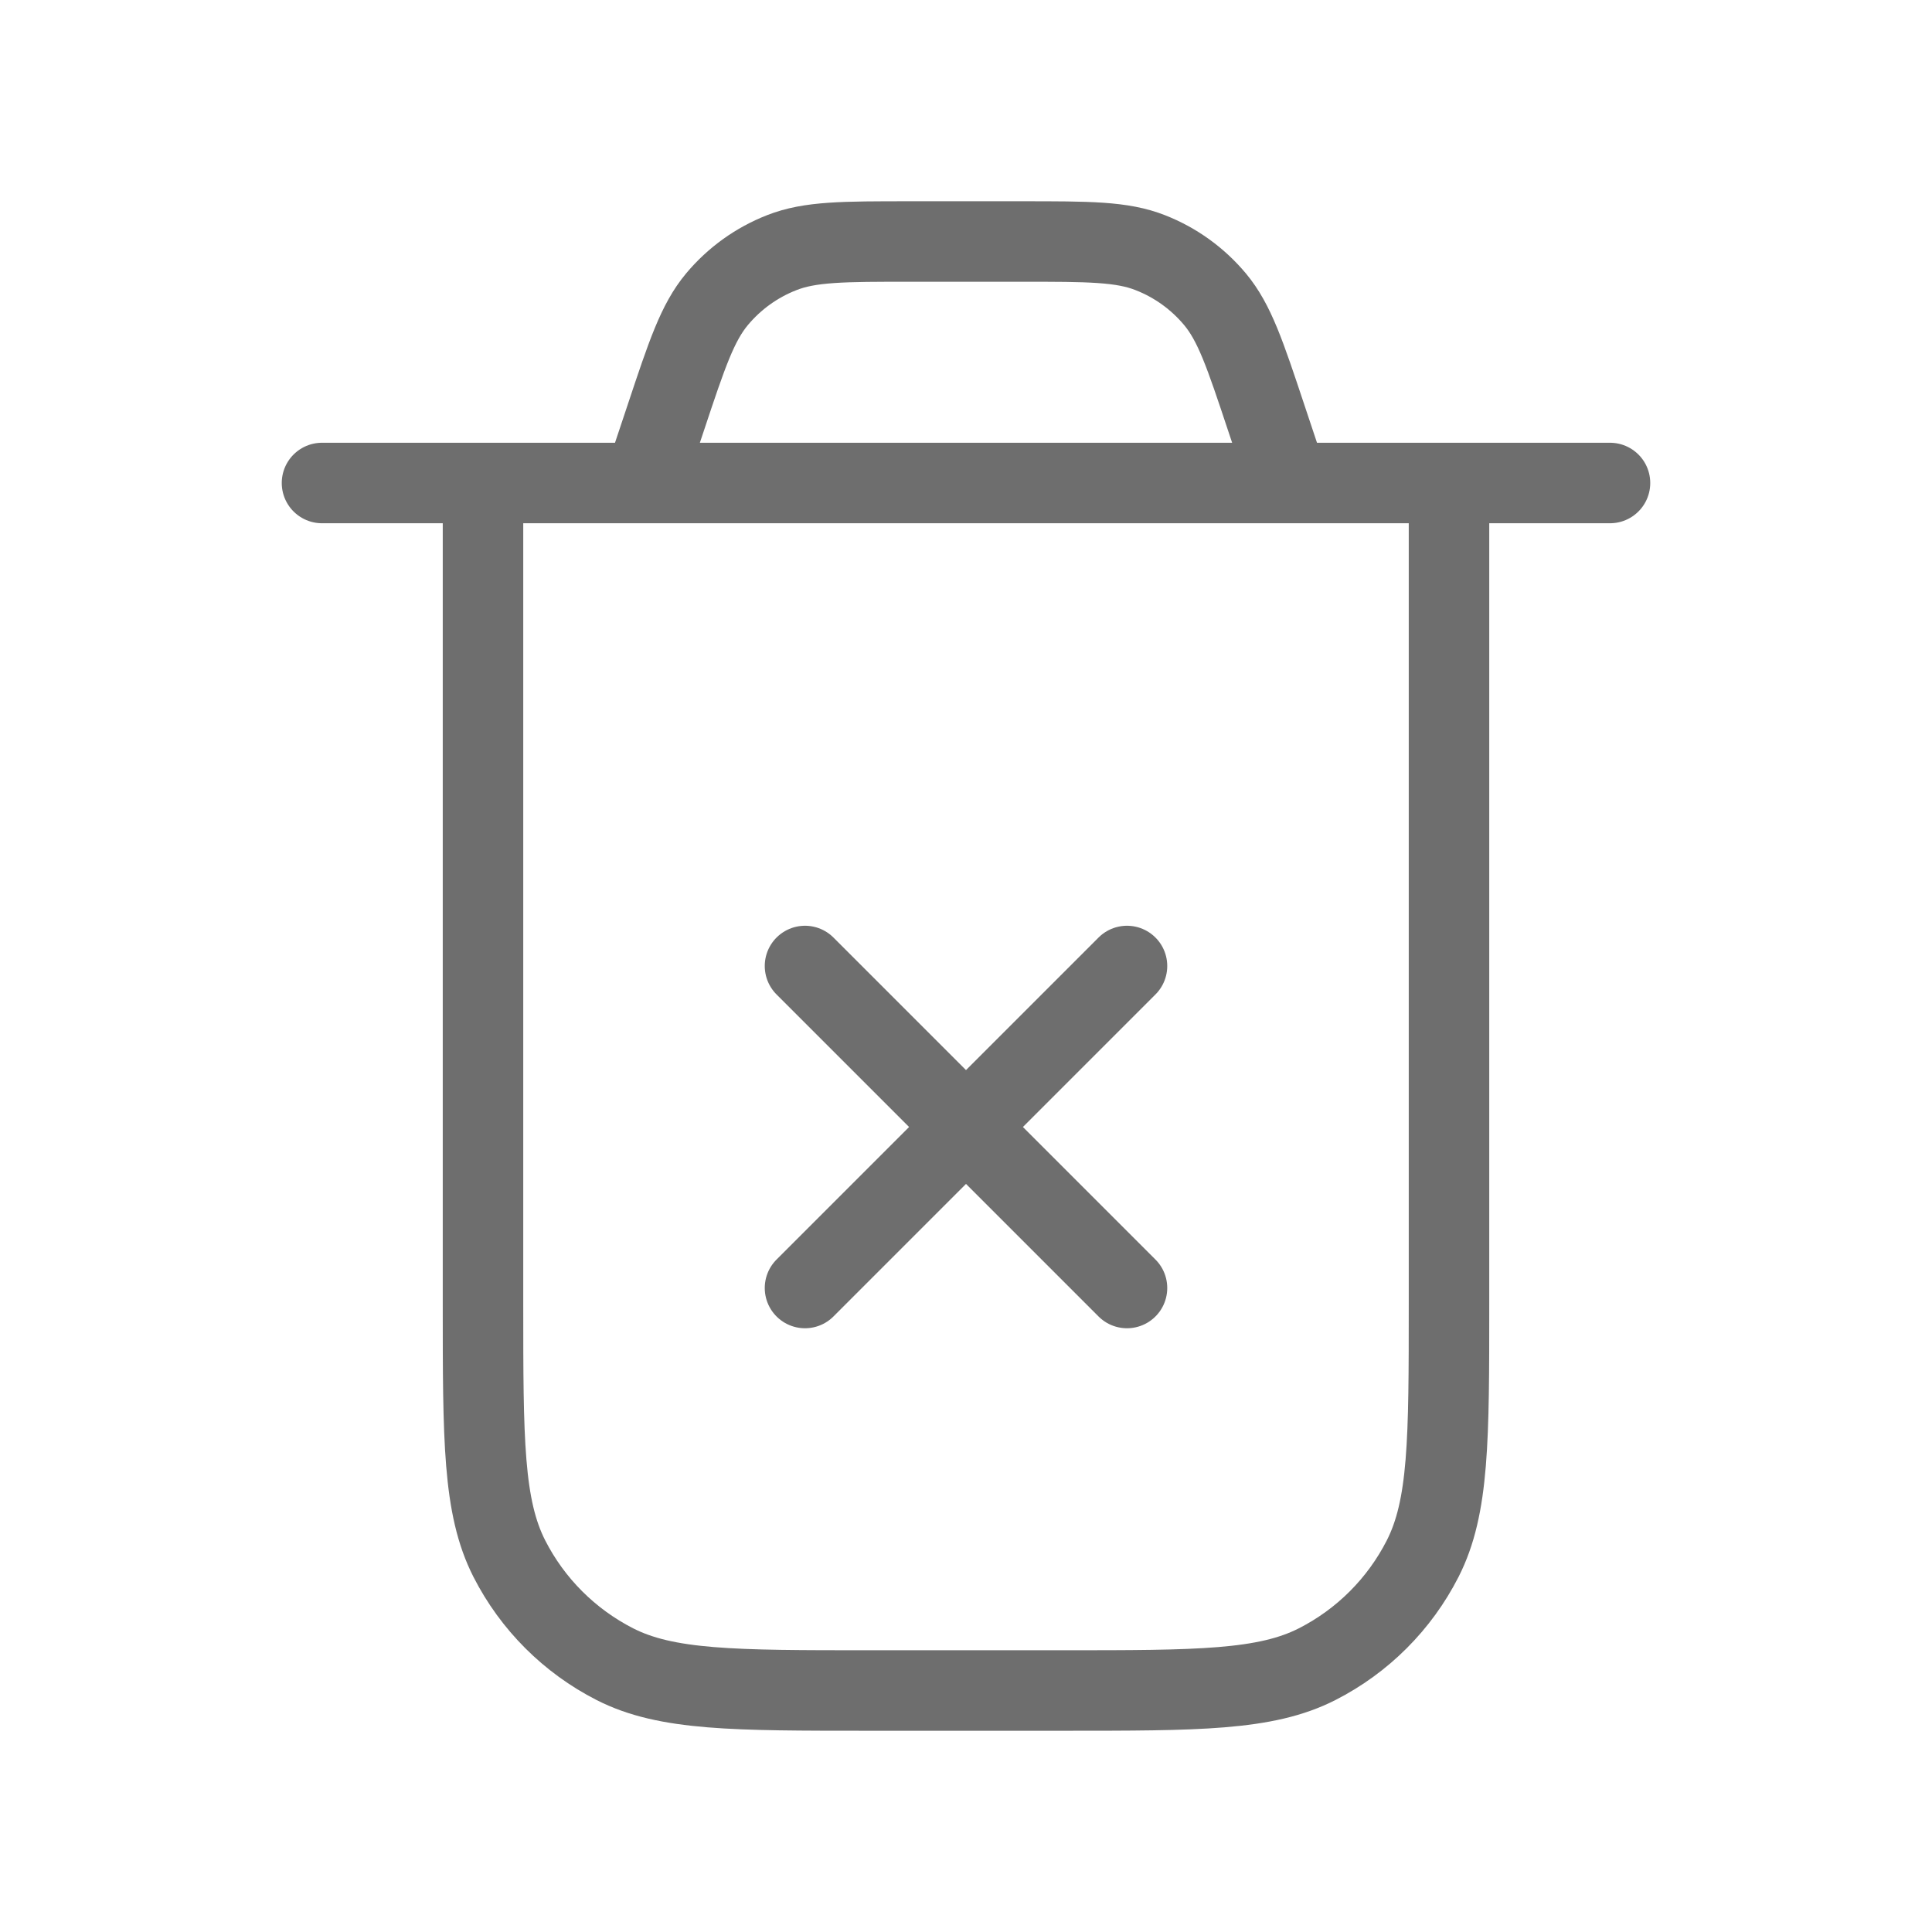
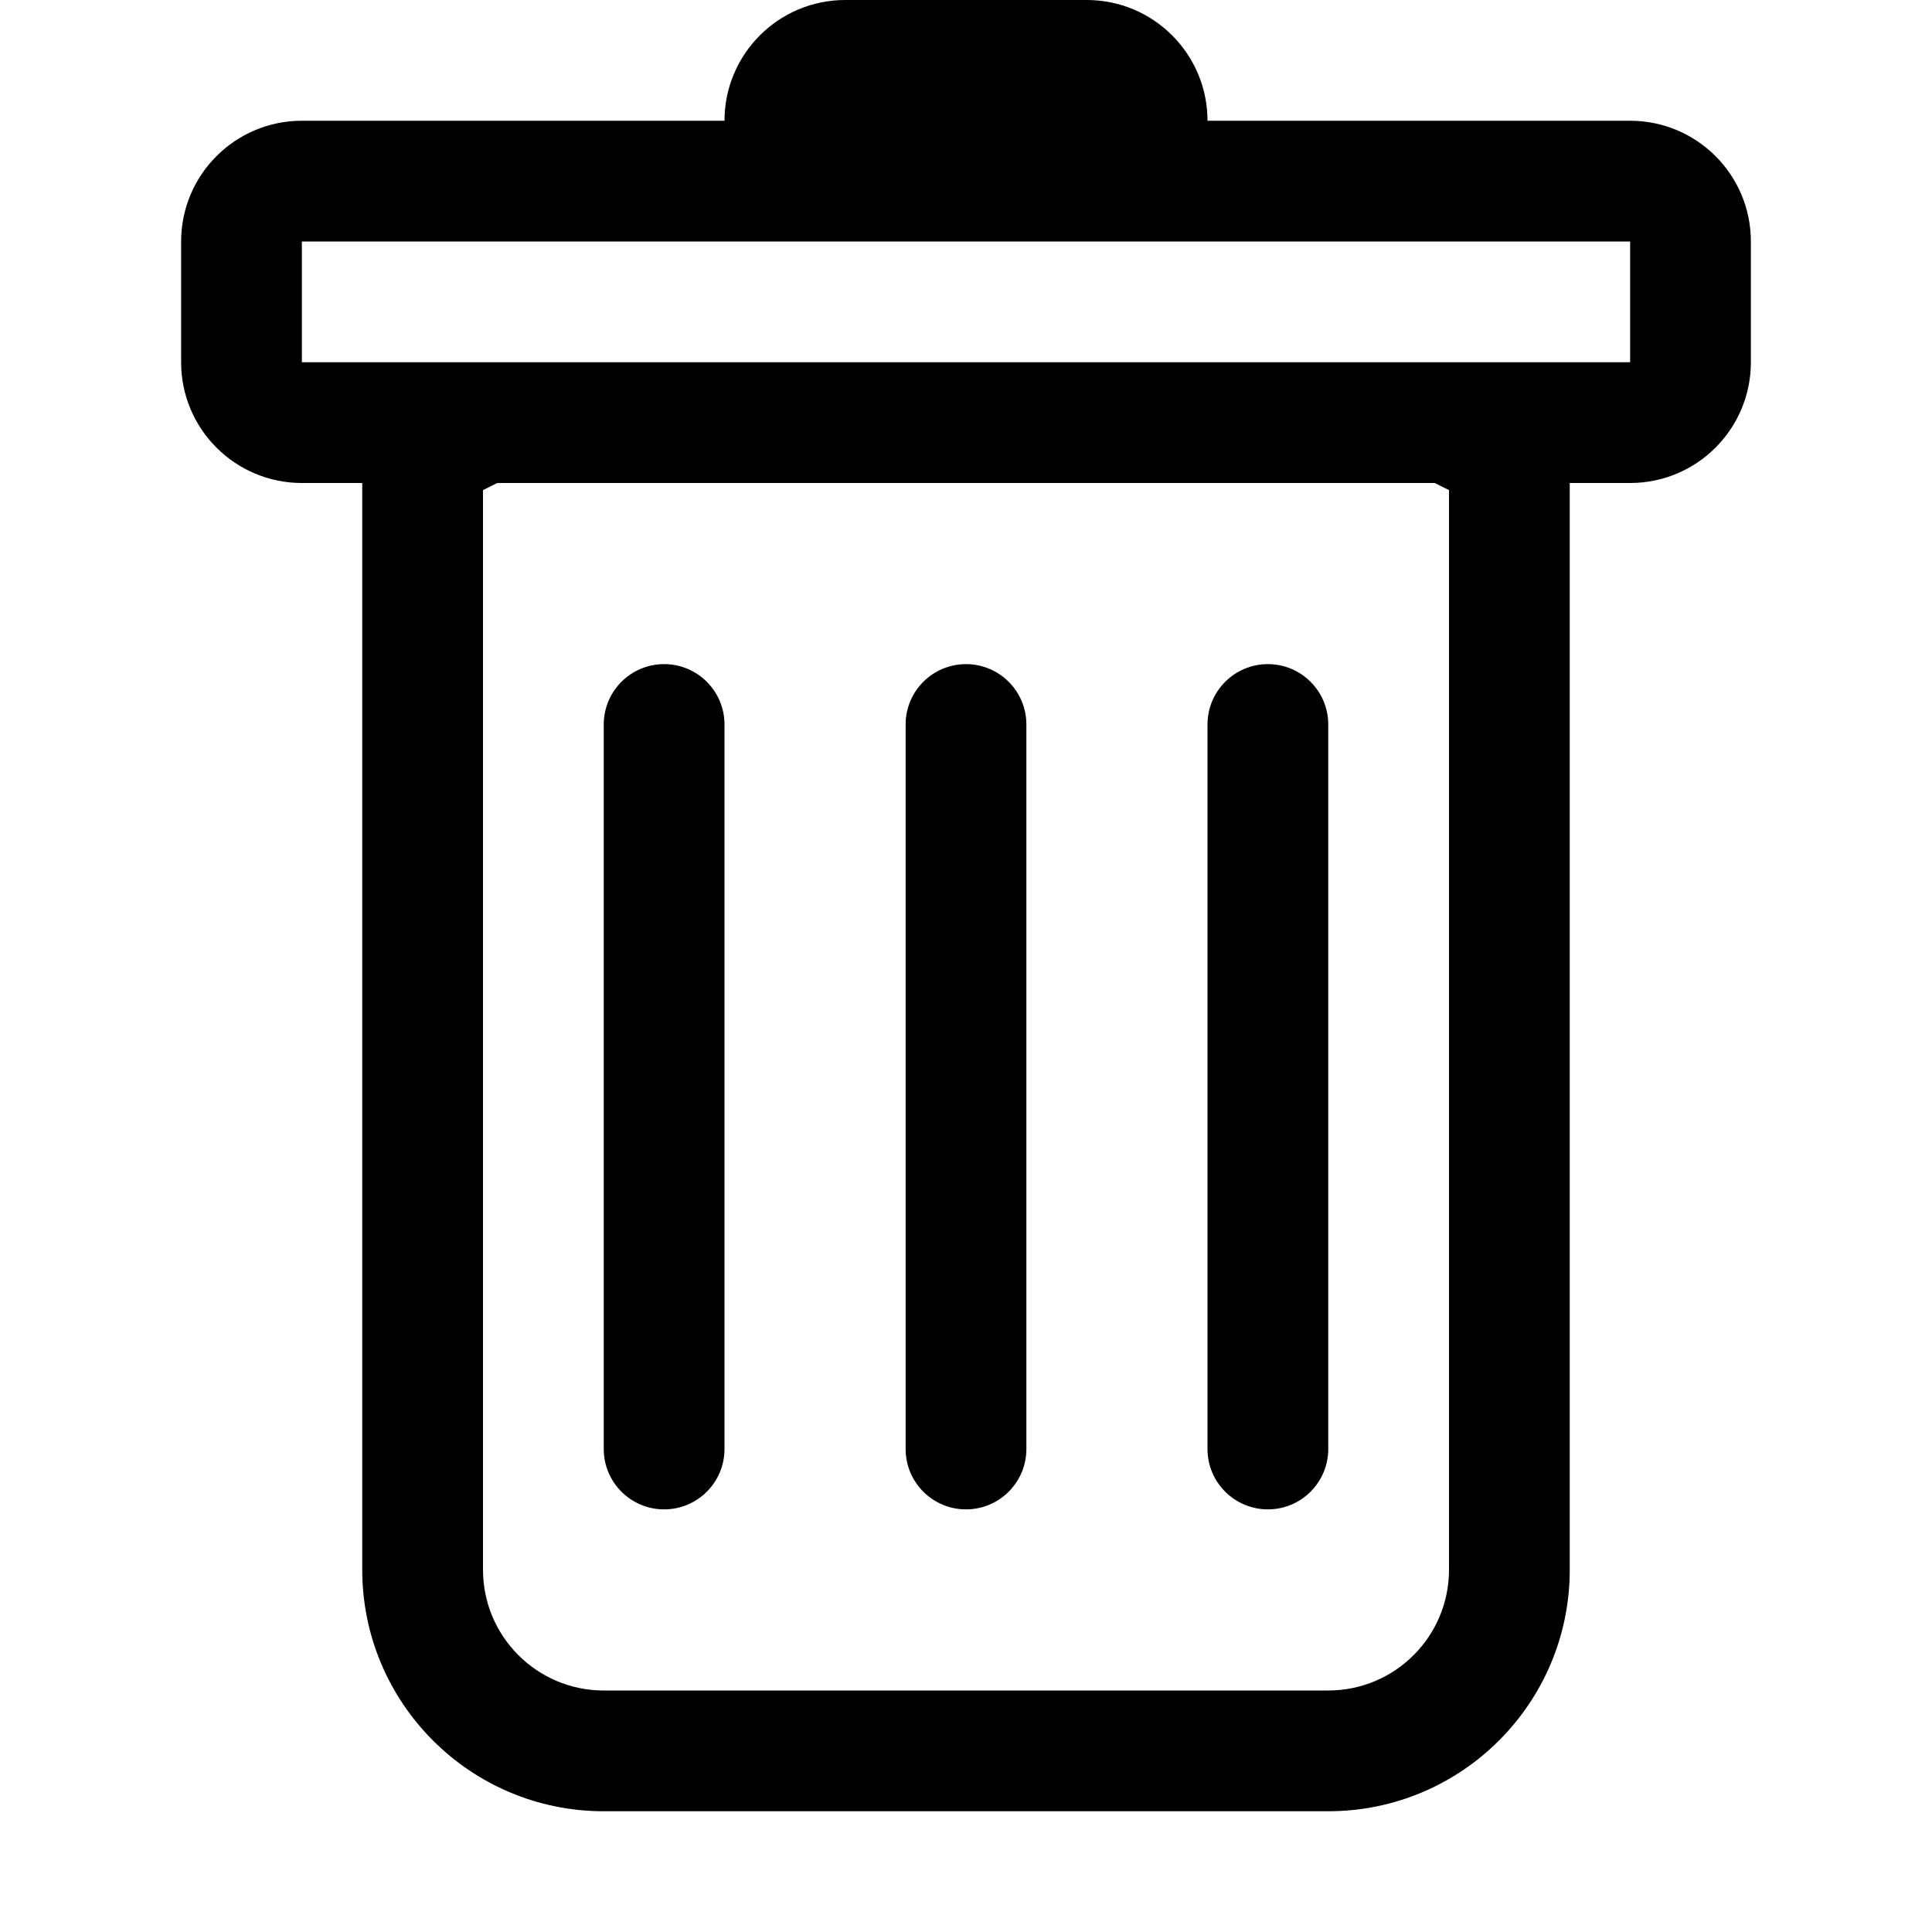
- <svg xmlns="http://www.w3.org/2000/svg" width="800px" height="800px" viewBox="0 0 24 24" fill="none">
-   <path d="M10 12L14 16M14 12L10 16M4 6H20M16 6L15.729 5.188C15.467 4.401 15.336 4.008 15.093 3.717C14.878 3.46 14.602 3.261 14.29 3.139C13.938 3 13.523 3 12.694 3H11.306C10.477 3 10.062 3 9.71 3.139C9.398 3.261 9.122 3.46 8.907 3.717C8.664 4.008 8.533 4.401 8.271 5.188L8 6M18 6V16.2C18 17.88 18 18.72 17.673 19.362C17.385 19.927 16.927 20.385 16.362 20.673C15.72 21 14.88 21 13.2 21H10.8C9.12 21 8.28 21 7.638 20.673C7.074 20.385 6.615 19.927 6.327 19.362C6 18.72 6 17.88 6 16.2V6" stroke="#6e6e6e" stroke-width="1" stroke-linecap="round" stroke-linejoin="round" />
+ <svg xmlns="http://www.w3.org/2000/svg" id="svg6" width="1.75rem" height="1.75rem" version="1.1" viewBox="0 0 16 16">
+   <path id="path2" d="M5.5 5.5A.5.5 0 0 1 6 6v6a.5.5 0 0 1-1 0V6a.5.5 0 0 1 .5-.5m2.5 0a.5.5 0 0 1 .5.5v6a.5.5 0 0 1-1 0V6a.5.5 0 0 1 .5-.5m3 .5a.5.5 0 0 0-1 0v6a.5.5 0 0 0 1 0z" />
+   <path d="M14.5 3a1 1 0 0 1-1 1H13v9a2 2 0 0 1-2 2H5a2 2 0 0 1-2-2V4h-.5a1 1 0 0 1-1-1V2a1 1 0 0 1 1-1H6a1 1 0 0 1 1-1h2a1 1 0 0 1 1 1h3.5a1 1 0 0 1 1 1zM4.118 4 4 4.059V13a1 1 0 0 0 1 1h6a1 1 0 0 0 1-1V4.059L11.882 4zM2.5 3h11V2h-11z" />
</svg>
